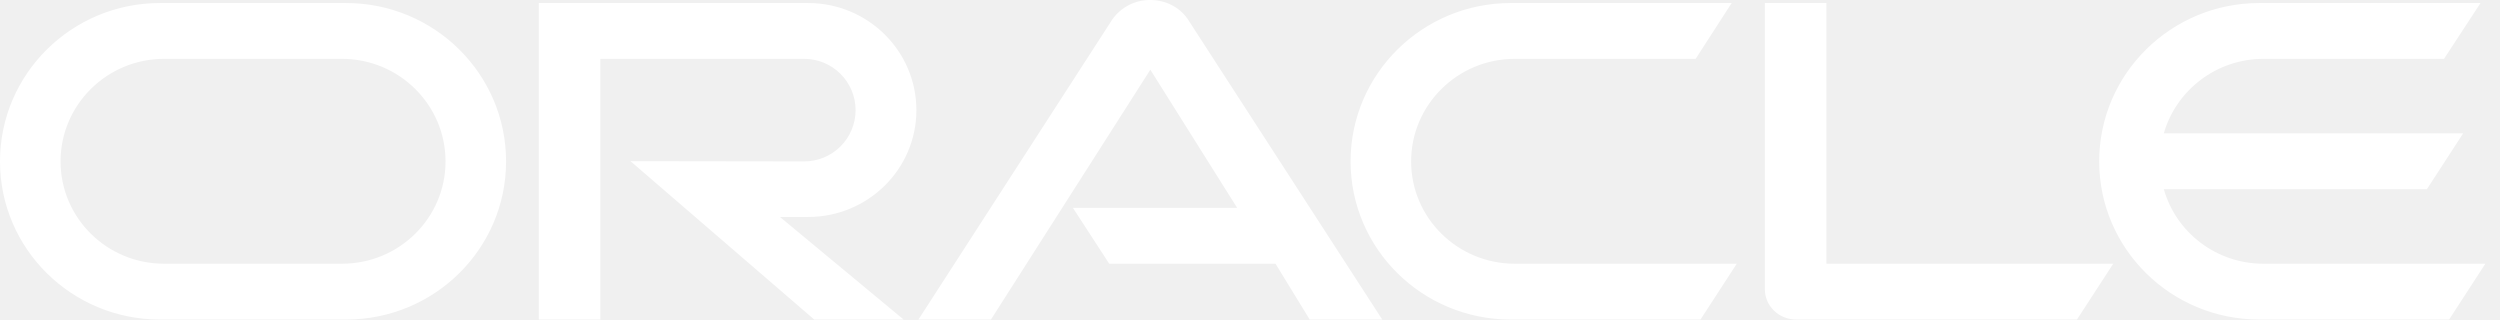
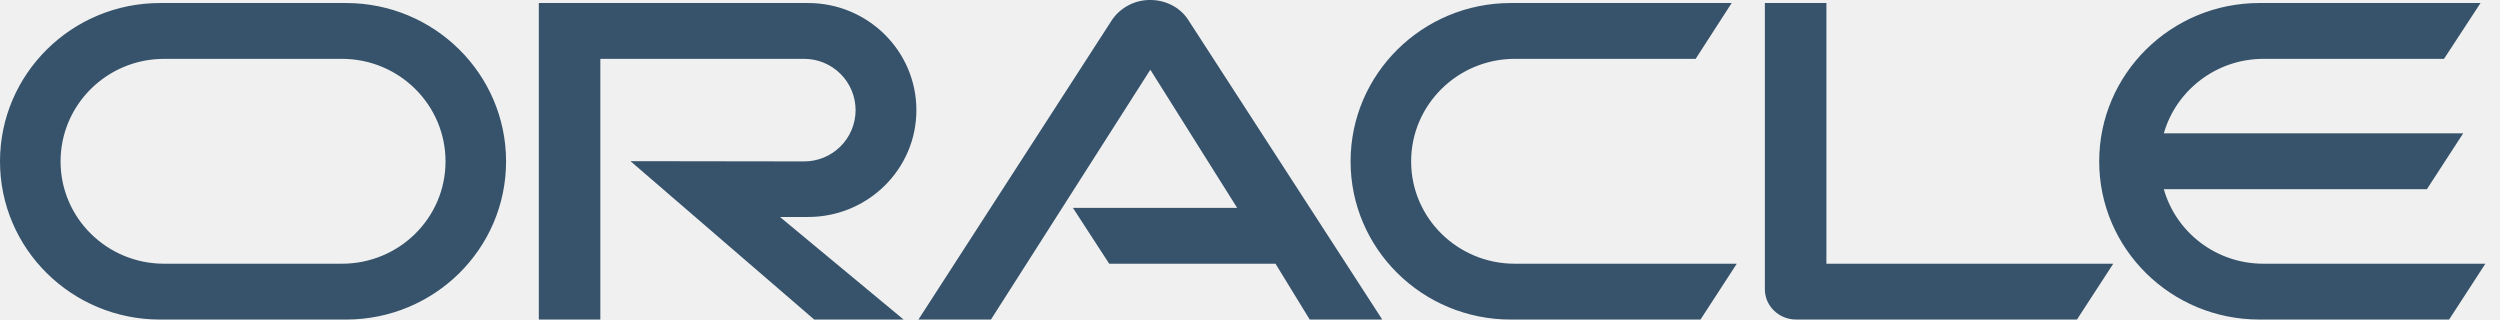
<svg xmlns="http://www.w3.org/2000/svg" width="133" height="17">
-   <path d="M57.081 11.06h8.737l-4.62-7.351-8.479 13.29h-3.858L59.174 1.036A2.445 2.445 0 0161.198 0c.802 0 1.55.376 1.984 1.008L73.536 17h-3.859l-1.82-2.97H59.01l-1.93-2.97zm40.084 2.97V.16h-3.274v15.226c0 .417.163.82.475 1.129.313.309.734.484 1.196.484h14.933l1.93-2.97h-15.26zM42.99 11.543c3.18 0 5.762-2.54 5.762-5.684 0-3.145-2.582-5.698-5.762-5.698H28.665V17h3.273V3.131h10.835a2.734 2.734 0 012.745 2.729 2.733 2.733 0 01-2.745 2.727l-9.231-.013L43.317 17h4.756l-6.577-5.456h1.495zM8.514 17C3.814 17 0 13.237 0 8.587S3.814.161 8.514.161h9.896c4.701 0 8.513 3.776 8.513 8.426S23.11 17 18.41 17H8.514zm9.676-2.97c3.045 0 5.512-2.433 5.512-5.443s-2.467-5.456-5.512-5.456H8.733c-3.044 0-5.511 2.446-5.511 5.456 0 3.01 2.467 5.443 5.511 5.443h9.457zM80.37 17c-4.7 0-8.519-3.763-8.519-8.413S75.67.161 80.371.161h11.754l-1.917 2.97h-9.62c-3.043 0-5.516 2.446-5.516 5.456 0 3.01 2.473 5.443 5.516 5.443h11.808L90.466 17H80.371zm40.044-2.97c-2.513 0-4.647-1.666-5.299-3.965h13.996l1.929-2.97h-15.925c.652-2.284 2.786-3.964 5.3-3.964h9.606l1.943-2.97h-11.767c-4.702 0-8.52 3.776-8.52 8.426s3.818 8.412 8.52 8.412h10.096l1.929-2.97h-11.808z" fill="#ffffff" fill-rule="nonzero" />
+   <path d="M57.081 11.06h8.737l-4.62-7.351-8.479 13.29h-3.858L59.174 1.036A2.445 2.445 0 0161.198 0c.802 0 1.55.376 1.984 1.008L73.536 17h-3.859l-1.82-2.97H59.01l-1.93-2.97zm40.084 2.97V.16h-3.274v15.226c0 .417.163.82.475 1.129.313.309.734.484 1.196.484h14.933l1.93-2.97h-15.26zM42.99 11.543c3.18 0 5.762-2.54 5.762-5.684 0-3.145-2.582-5.698-5.762-5.698H28.665V17h3.273V3.131h10.835a2.734 2.734 0 012.745 2.729 2.733 2.733 0 01-2.745 2.727l-9.231-.013L43.317 17h4.756l-6.577-5.456h1.495zM8.514 17C3.814 17 0 13.237 0 8.587S3.814.161 8.514.161h9.896c4.701 0 8.513 3.776 8.513 8.426S23.11 17 18.41 17H8.514zm9.676-2.97c3.045 0 5.512-2.433 5.512-5.443s-2.467-5.456-5.512-5.456H8.733c-3.044 0-5.511 2.446-5.511 5.456 0 3.01 2.467 5.443 5.511 5.443h9.457zM80.37 17c-4.7 0-8.519-3.763-8.519-8.413S75.67.161 80.371.161h11.754l-1.917 2.97h-9.62c-3.043 0-5.516 2.446-5.516 5.456 0 3.01 2.473 5.443 5.516 5.443h11.808L90.466 17H80.371zm40.044-2.97c-2.513 0-4.647-1.666-5.299-3.965h13.996l1.929-2.97h-15.925c.652-2.284 2.786-3.964 5.3-3.964h9.606l1.943-2.97h-11.767c-4.702 0-8.52 3.776-8.52 8.426s3.818 8.412 8.52 8.412h10.096l1.929-2.97h-11.808z" fill="#36536B" fill-rule="nonzero" />
</svg>
